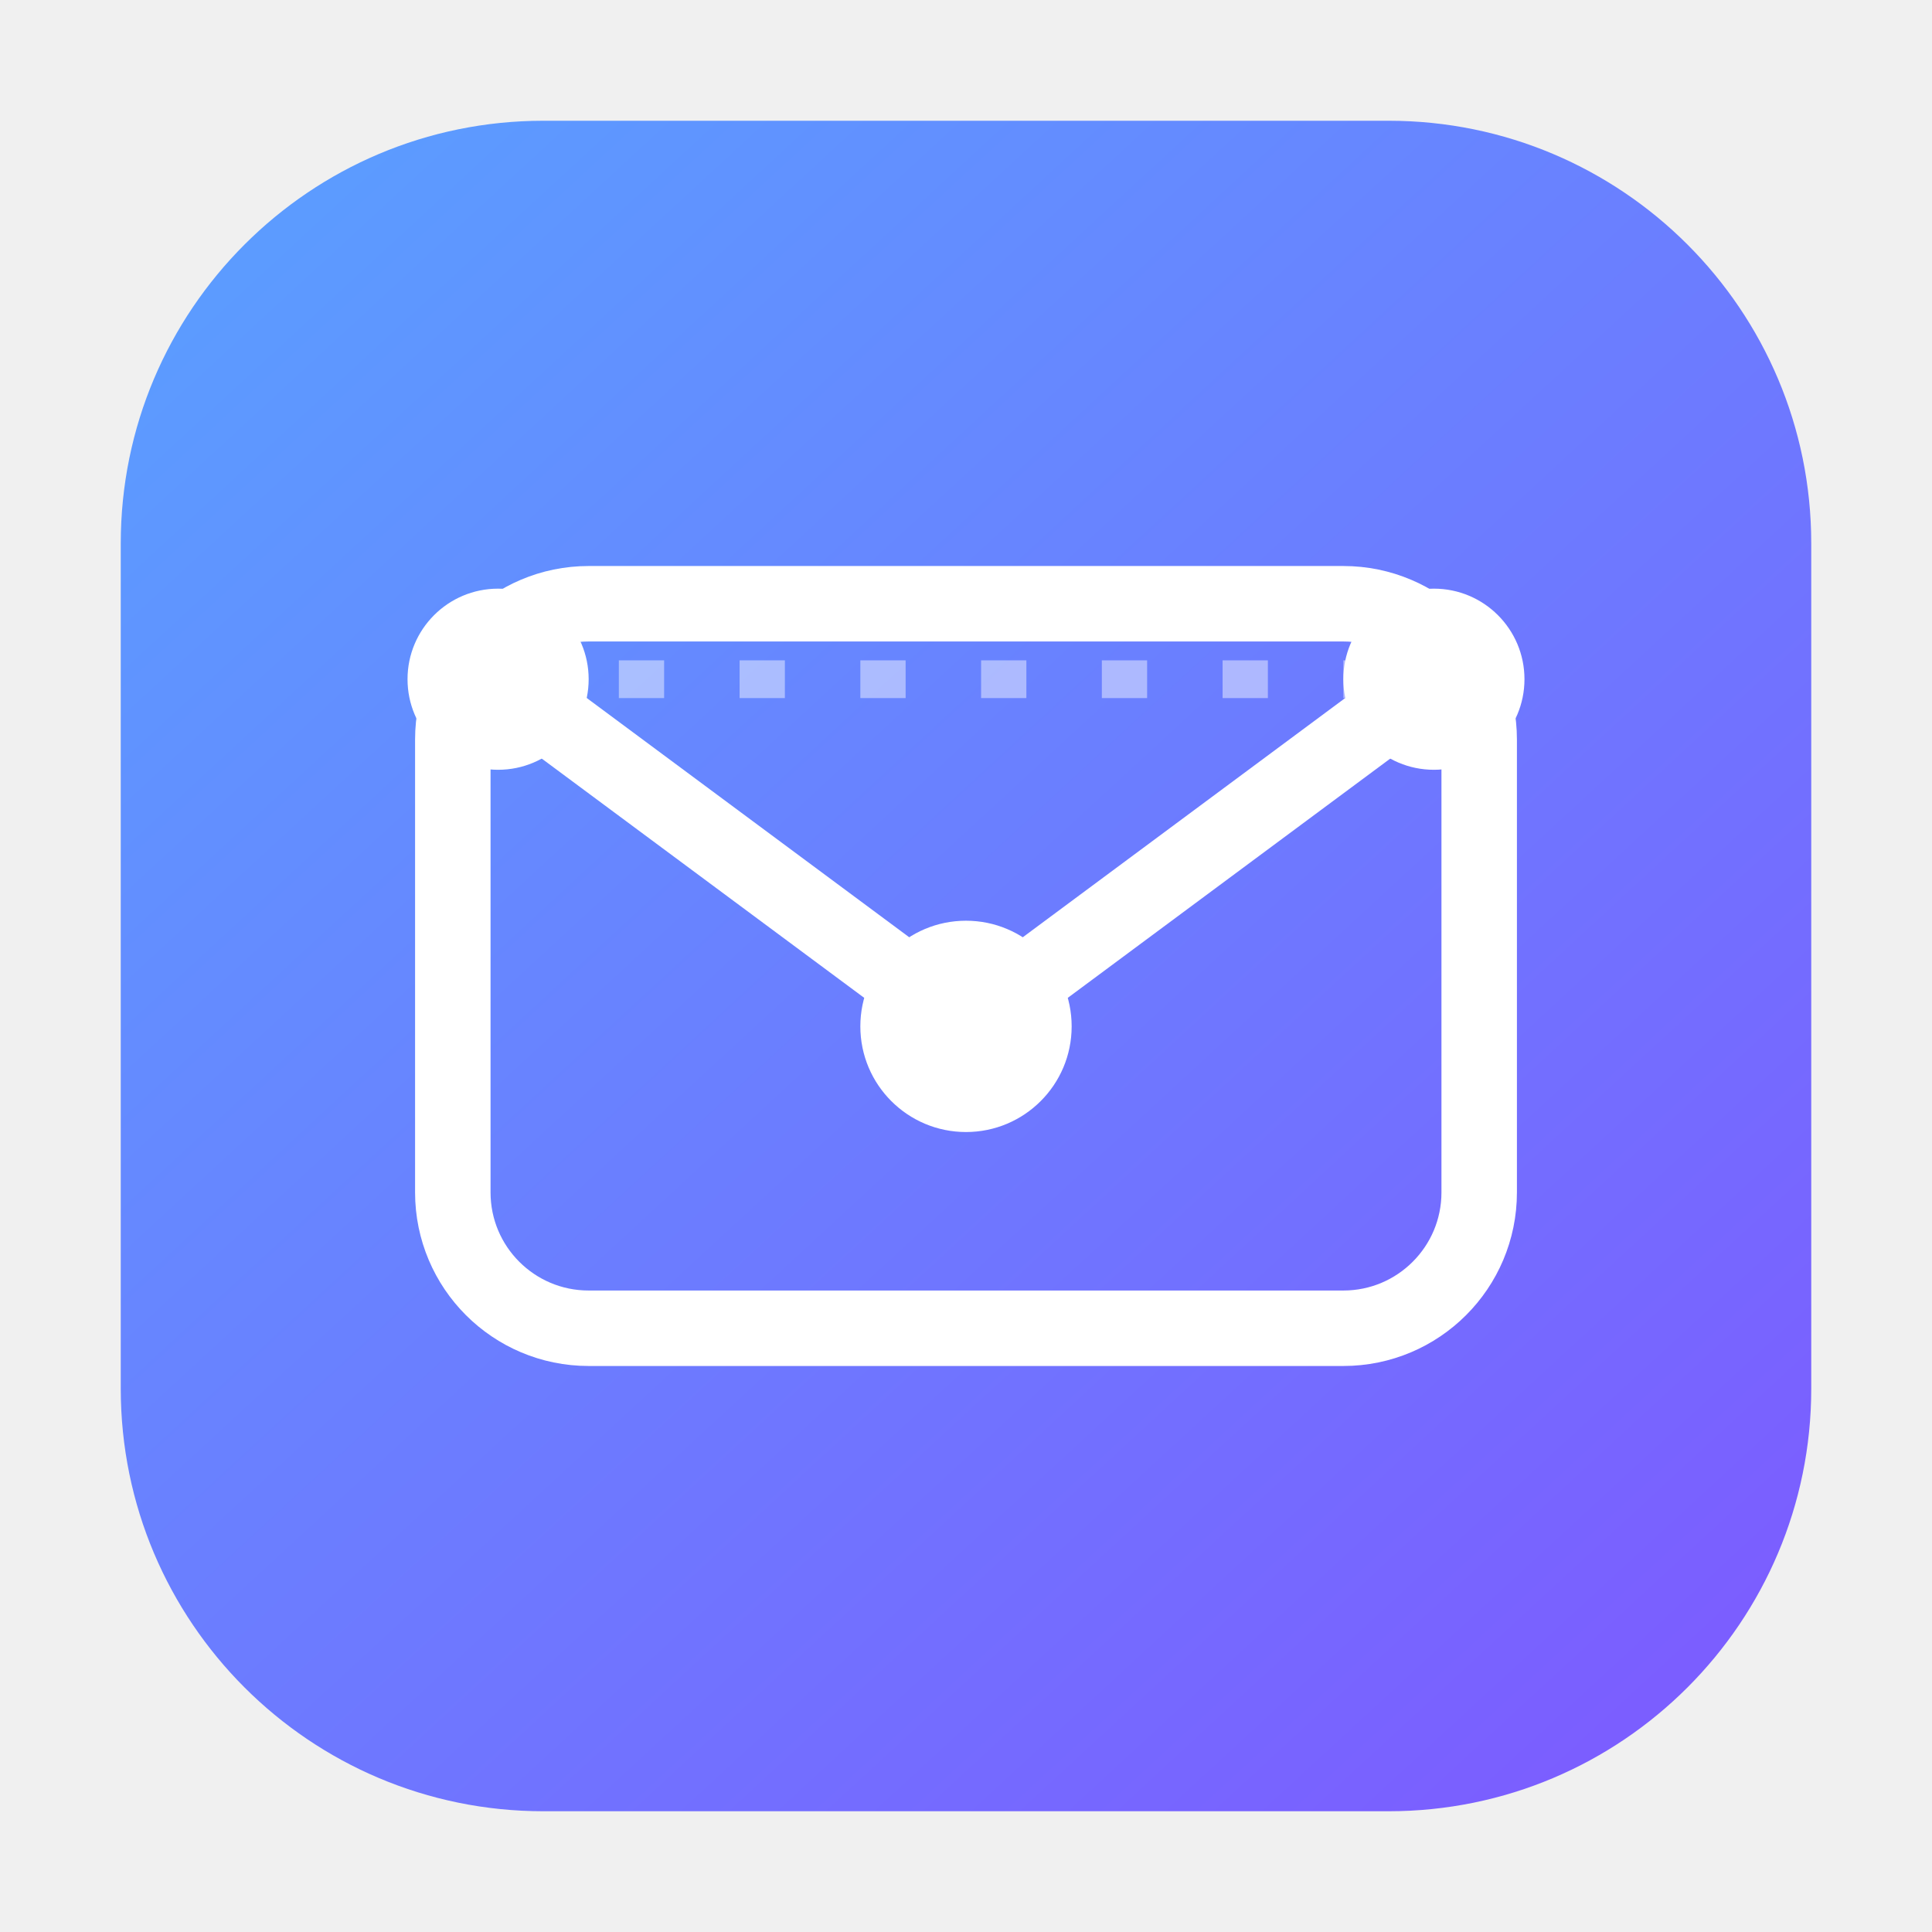
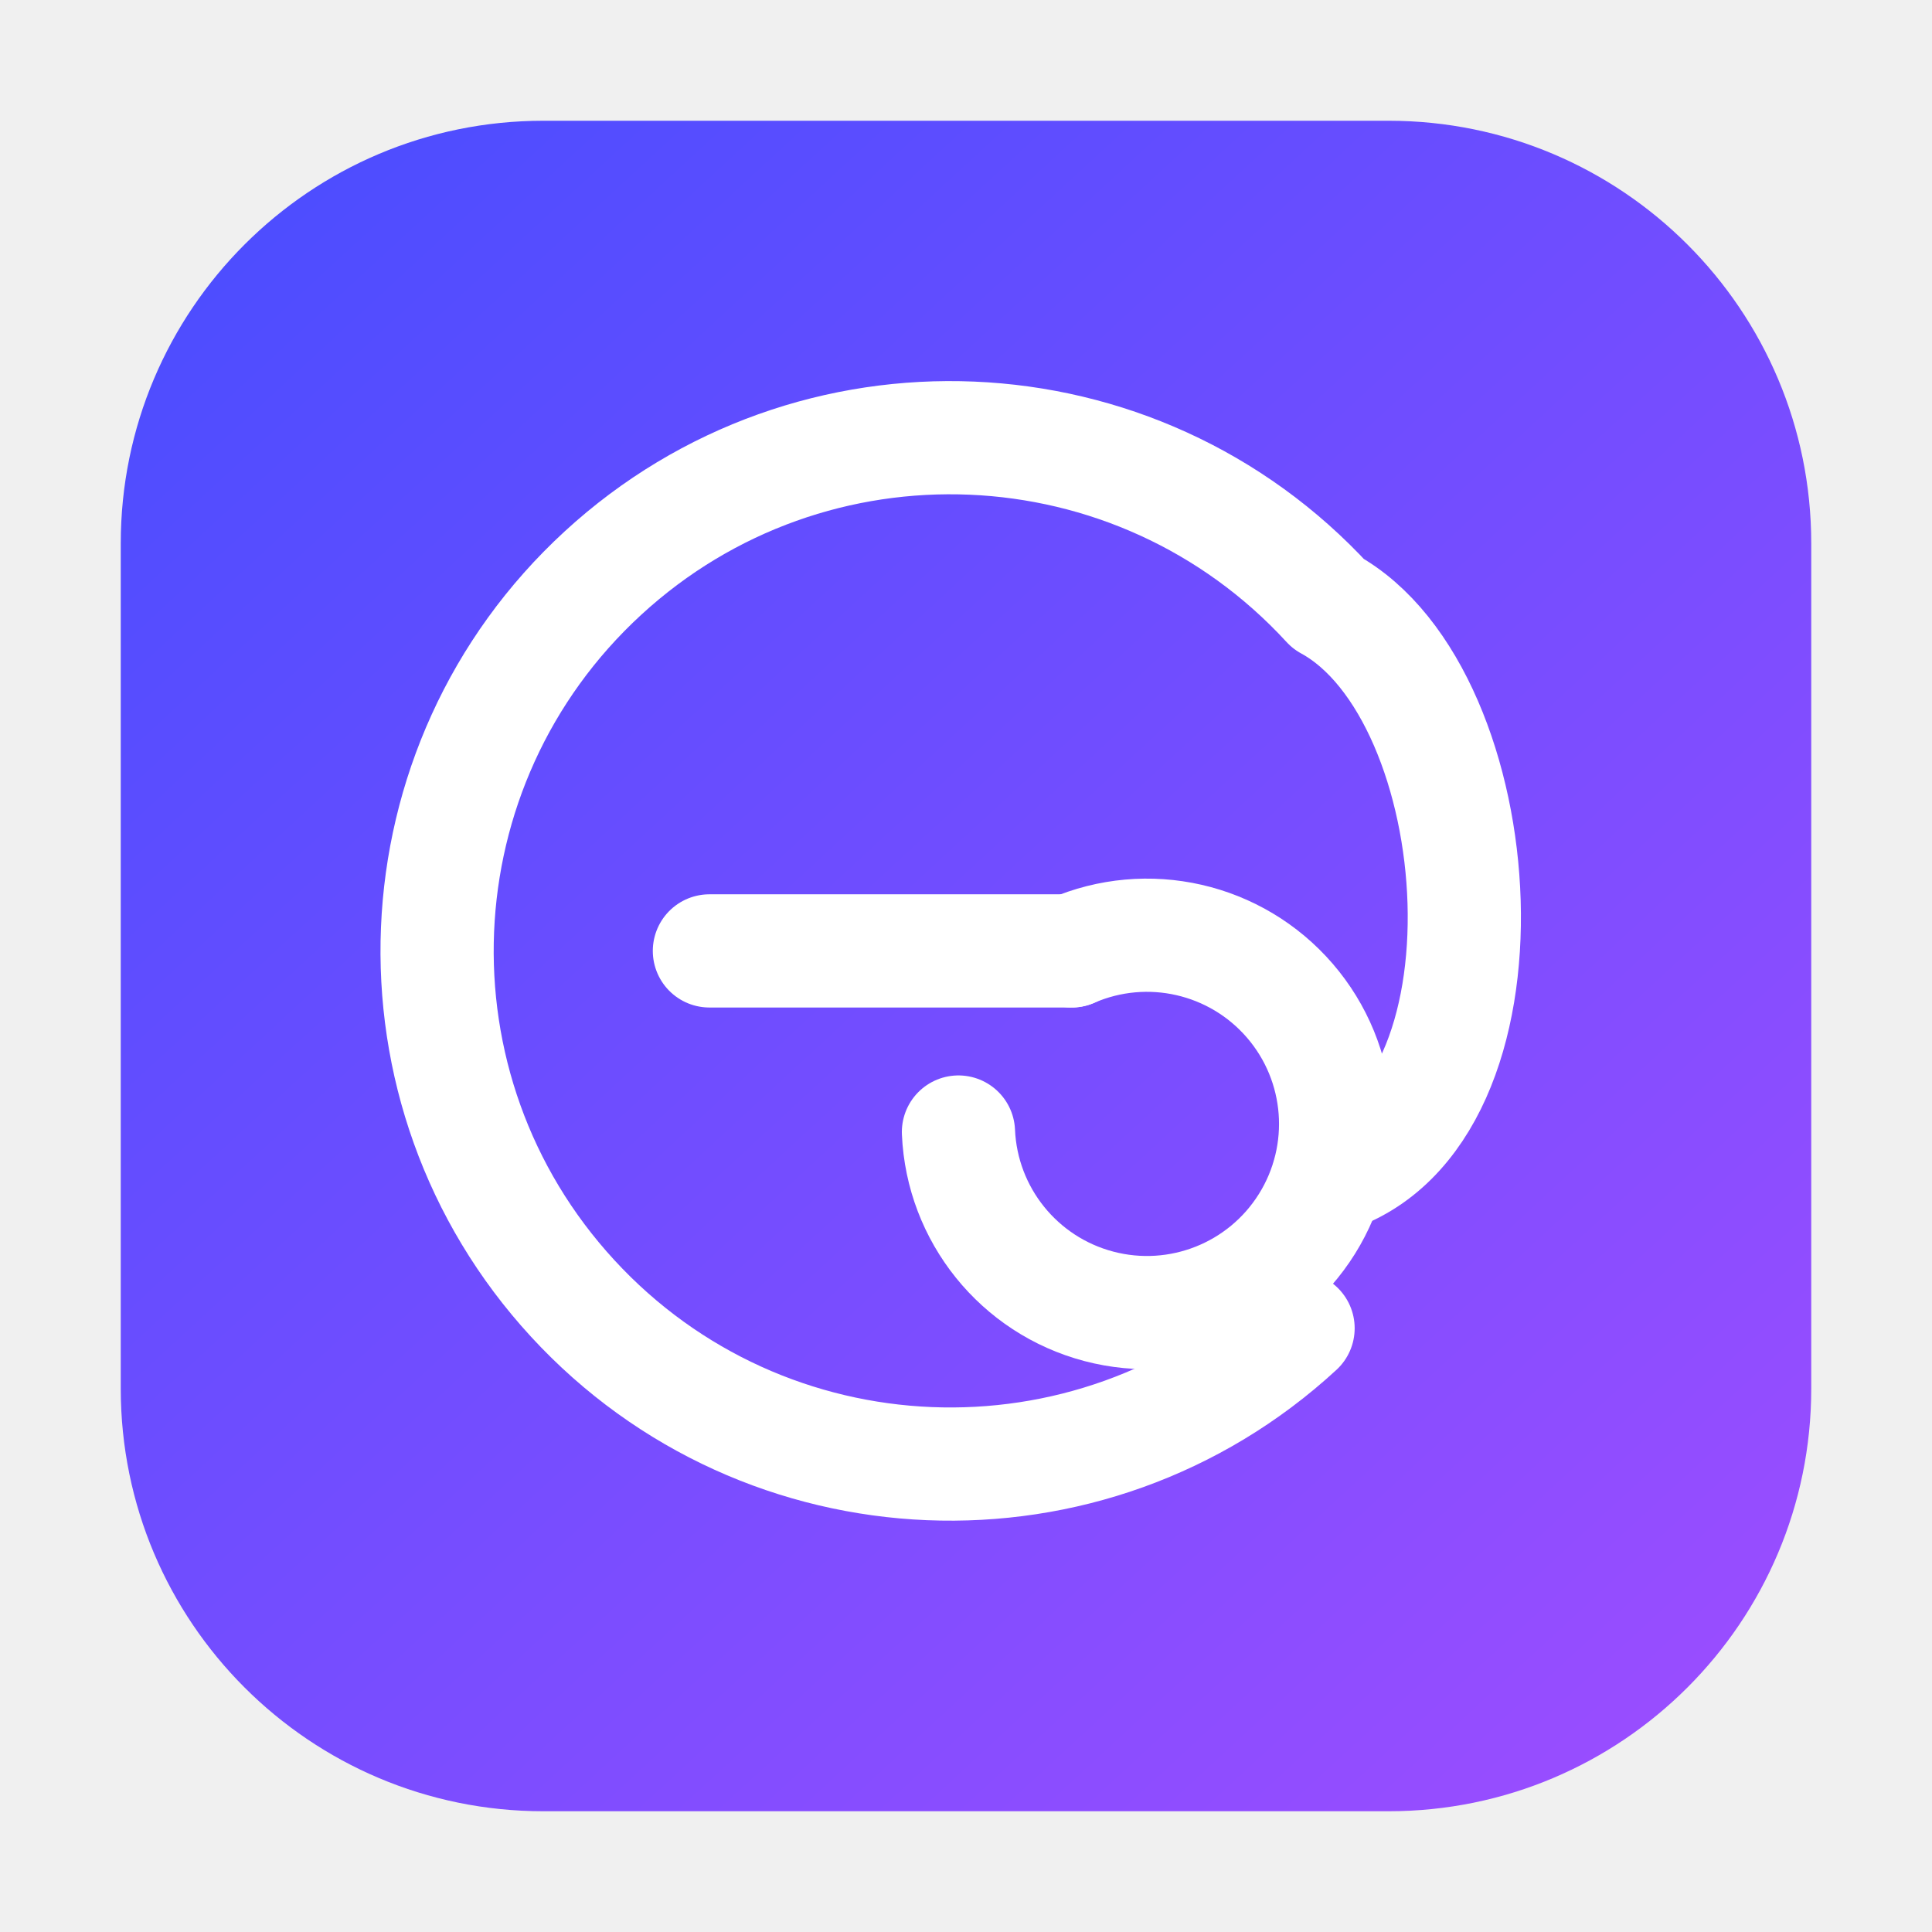
<svg xmlns="http://www.w3.org/2000/svg" width="128" height="128" viewBox="0 0 128 128" fill="none" role="img" aria-label="Envoir">
  <defs>
    <linearGradient id="envoir-g" x1="16" y1="12" x2="112" y2="116" gradientUnits="userSpaceOnUse">
-       <stop stop-color="#5B9DFF" />
-       <stop offset="1" stop-color="#7C5CFF" />
+       <stop stop-color="#4C4DFF" />
+       <stop offset="1" stop-color="#9A4DFF" />
    </linearGradient>
  </defs>
  <rect x="8" y="8" width="112" height="112" rx="28" fill="url(#envoir-g)" />
-   <rect x="30" y="40" width="68" height="48" rx="9" fill="none" stroke="#fff" stroke-width="5" />
-   <path d="M33 45 L64 68 L95 45" fill="none" stroke="#fff" stroke-width="5" stroke-linecap="round" stroke-linejoin="round" />
-   <circle cx="33" cy="45" r="6" fill="#fff" />
-   <circle cx="95" cy="45" r="6" fill="#fff" />
-   <circle cx="64" cy="68" r="7" fill="#fff" />
-   <path d="M33 45 L95 45" stroke="#fff" stroke-width="2.5" stroke-opacity="0.45" stroke-dasharray="3 5" />
+   <g fill="none" stroke="#fff" stroke-width="7.5" stroke-linecap="round" stroke-linejoin="round">
+     <path d="M47 63 H71" />
+     <path d="M71 63 A12.5 12.5 0 1 1 63.5 75" />
+     <path d="M86 88 A34 34 0 1 1 88 40 C99 46 101 74 88 78" />
+   </g>
</svg>
